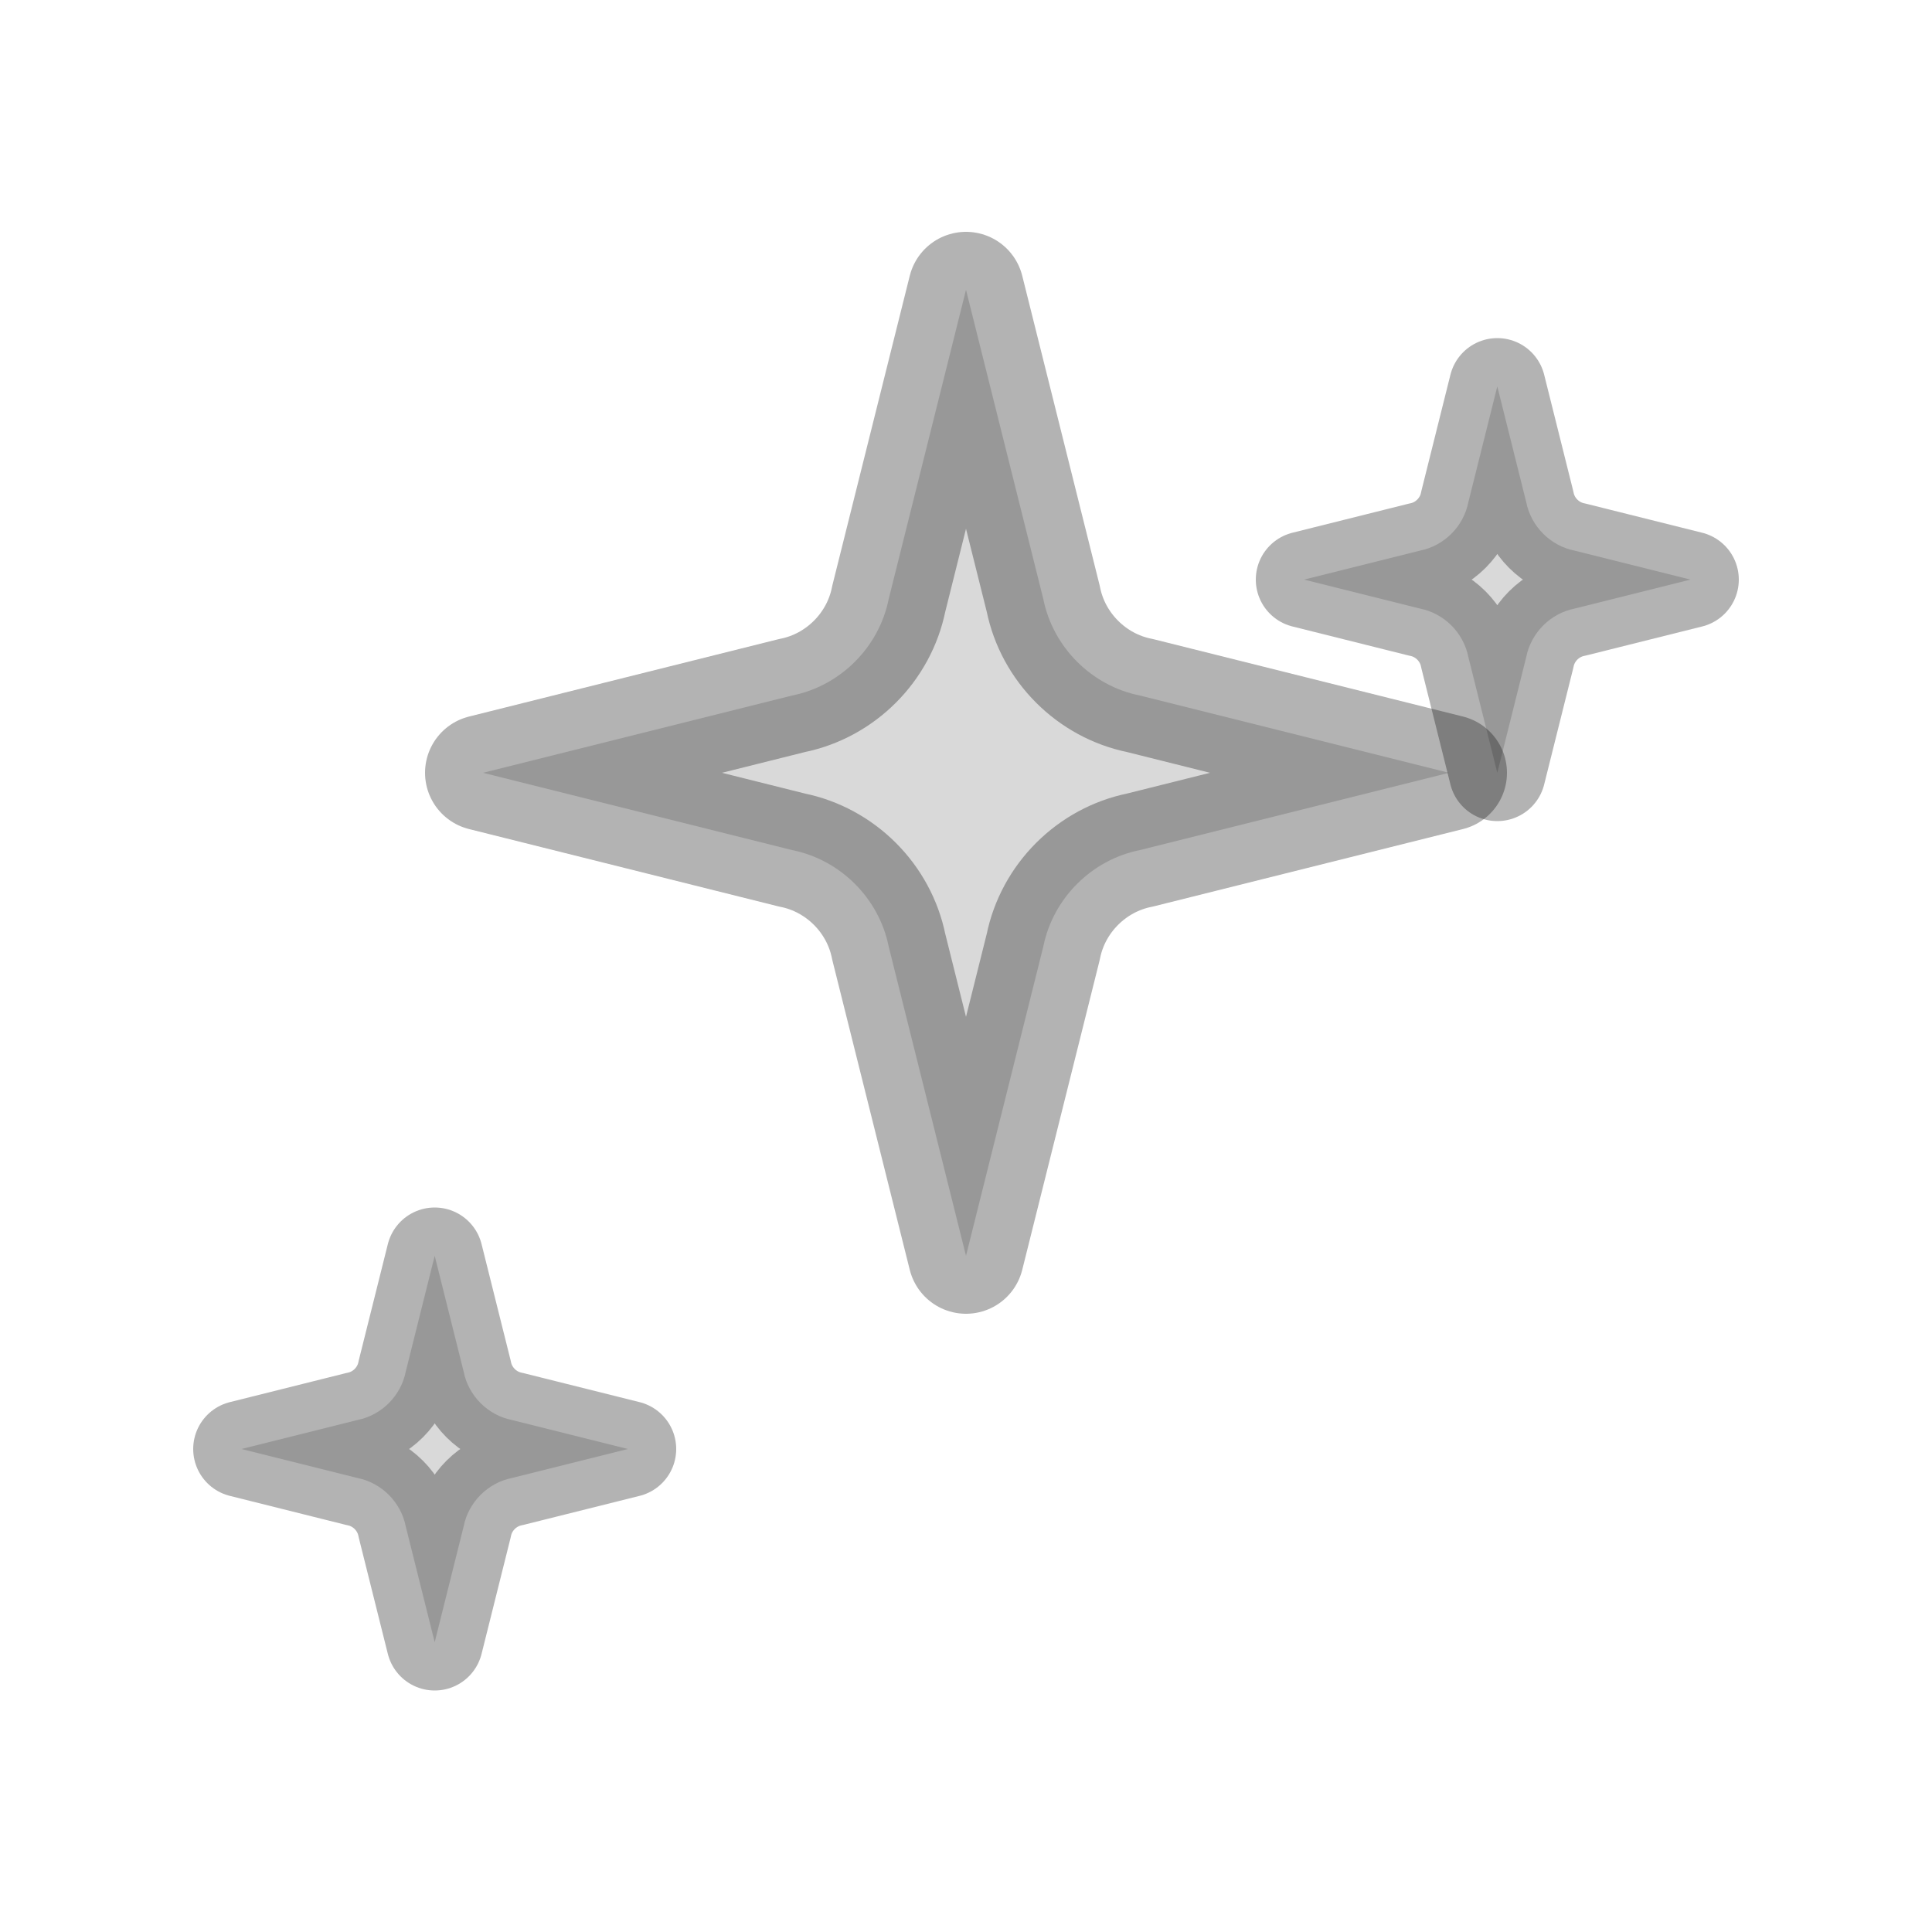
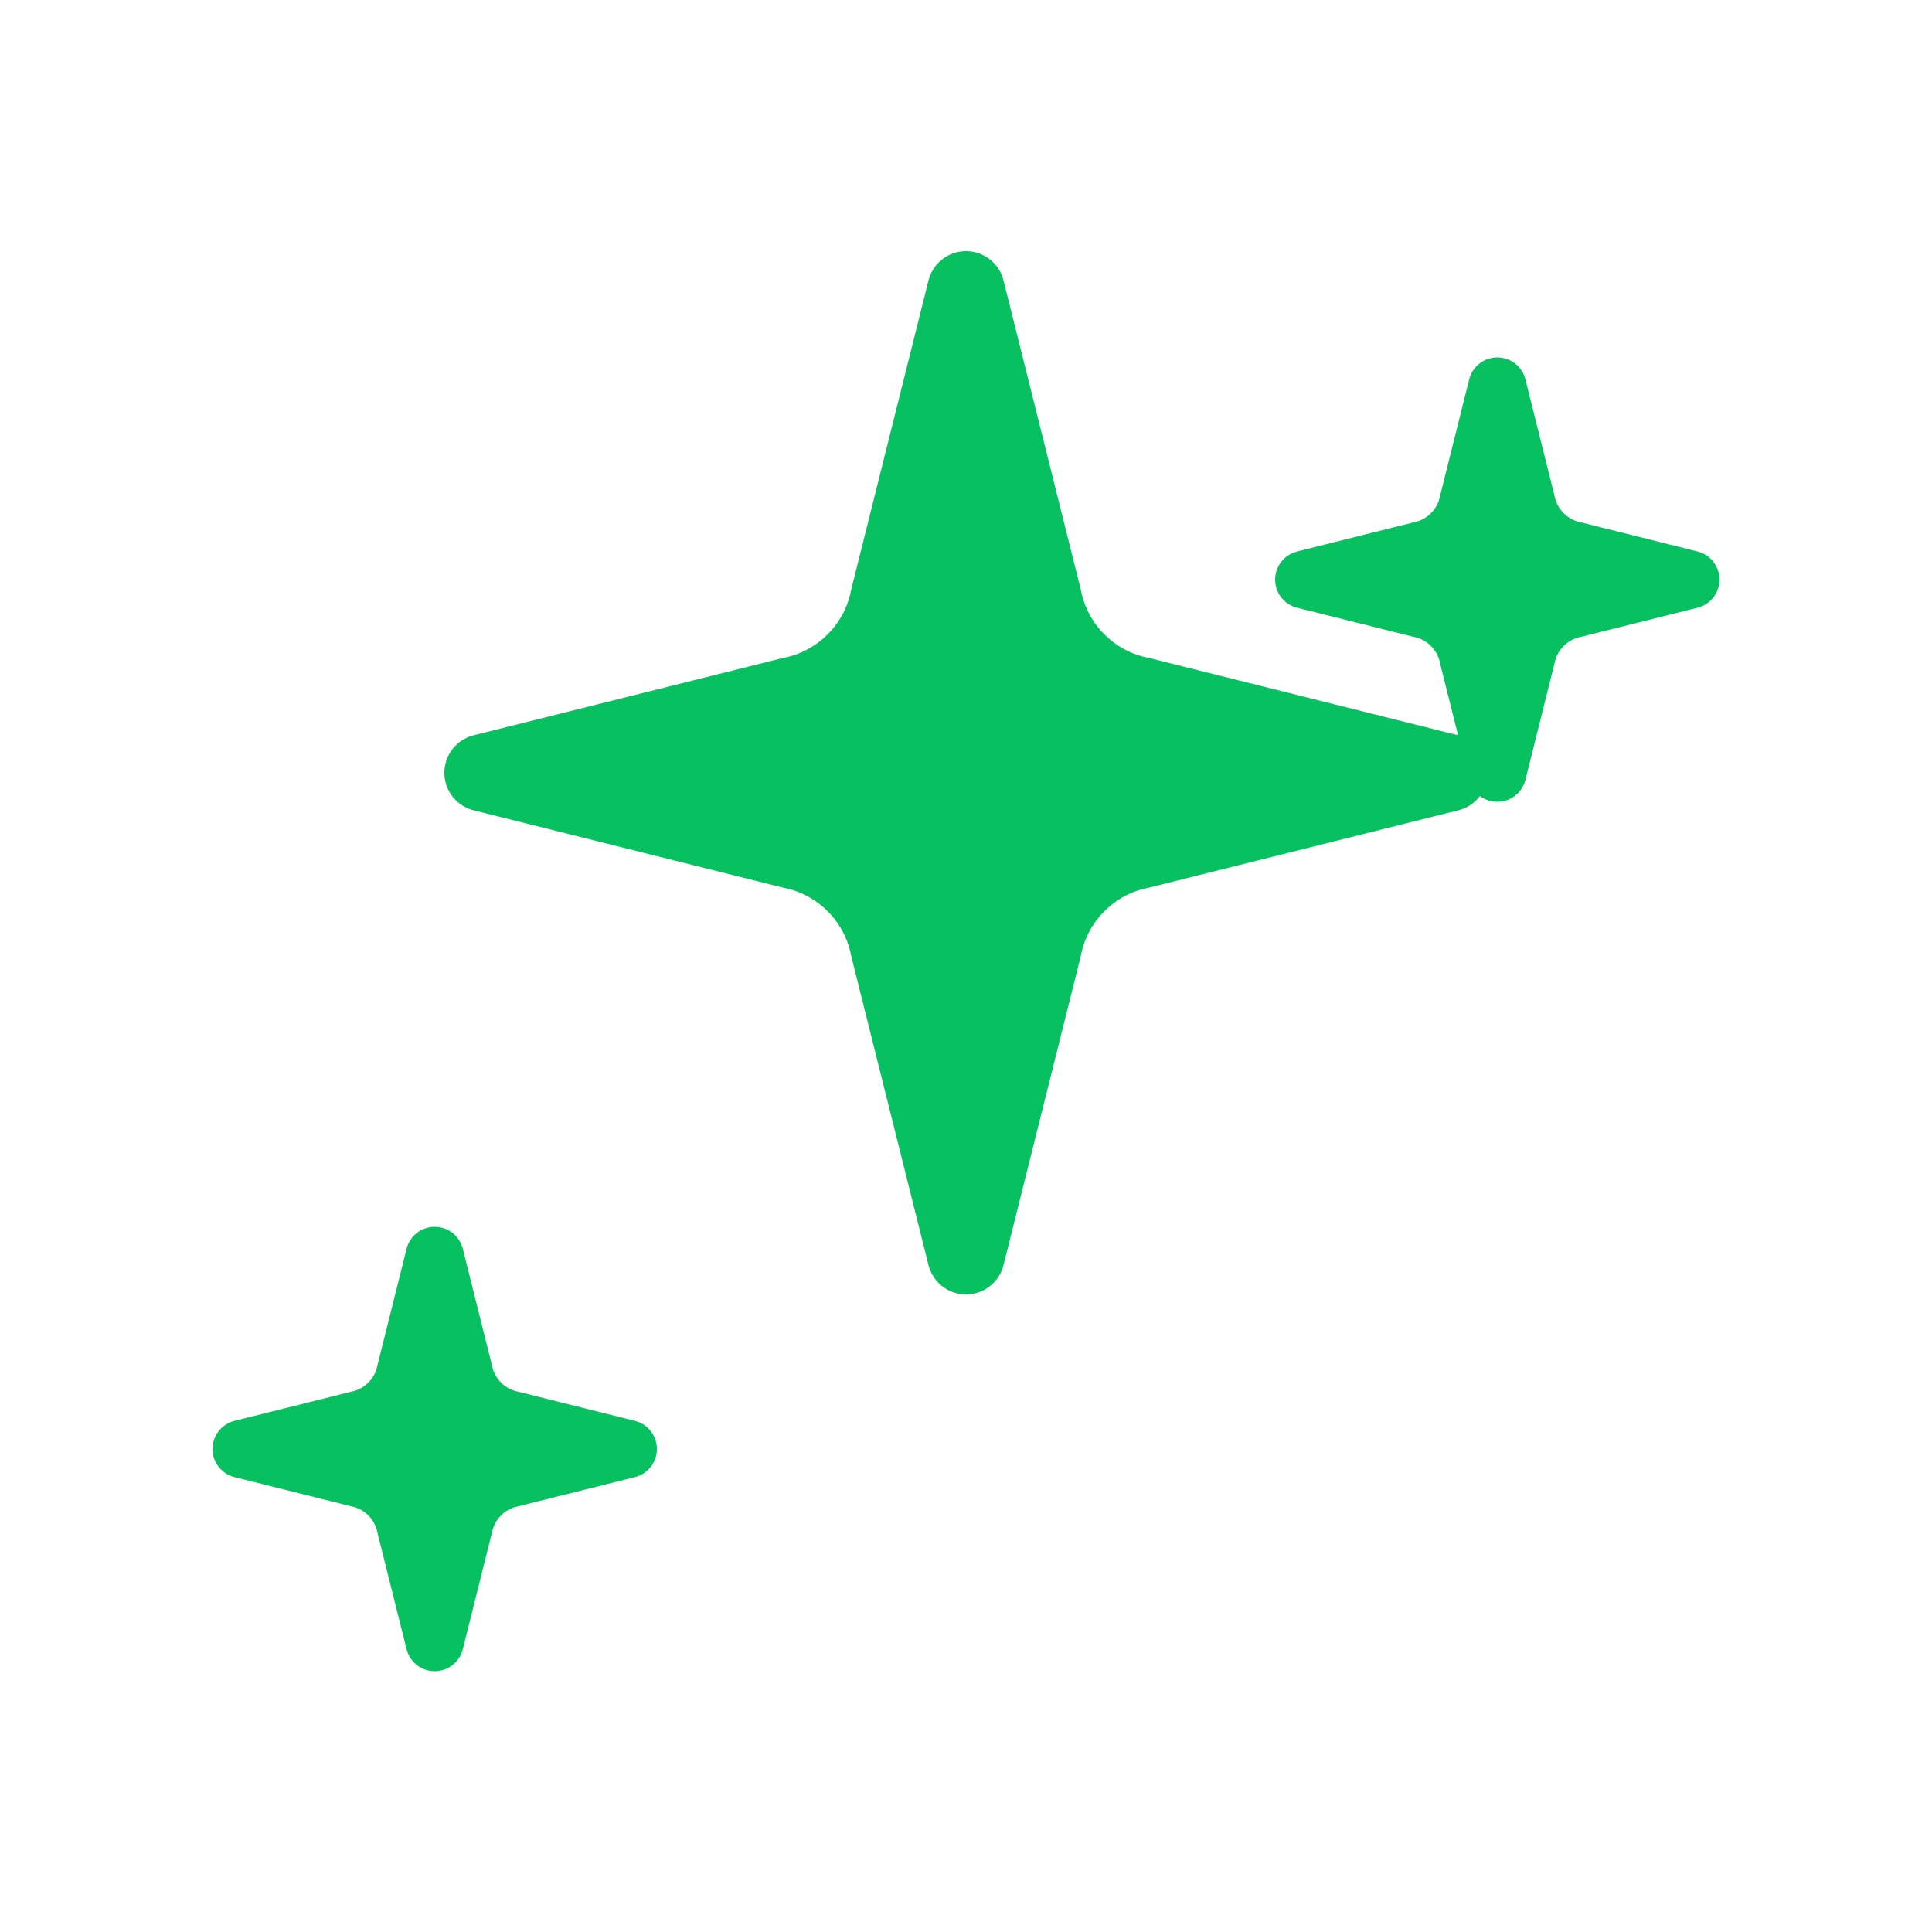
<svg xmlns="http://www.w3.org/2000/svg" width="20" height="20" viewBox="0 0 20 20" fill="none">
-   <path d="M10 3L10.8 6.2C10.9 6.7 11.3 7.1 11.8 7.2L15 8L11.8 8.8C11.3 8.9 10.9 9.3 10.8 9.8L10 13L9.2 9.8C9.1 9.3 8.7 8.9 8.2 8.8L5 8L8.2 7.2C8.7 7.1 9.1 6.7 9.2 6.2L10 3Z" fill="rgba(0,0,0,0.15)" stroke="rgba(0,0,0,0.3)" stroke-width="1.2" stroke-linecap="round" stroke-linejoin="round" />
-   <path d="M15.5 4L15.8 5.2C15.85 5.45 16.05 5.65 16.3 5.7L17.5 6L16.3 6.3C16.05 6.35 15.85 6.55 15.8 6.8L15.5 8L15.2 6.8C15.15 6.55 14.95 6.35 14.7 6.3L13.5 6L14.7 5.7C14.95 5.65 15.15 5.45 15.2 5.2L15.5 4Z" fill="rgba(0,0,0,0.15)" stroke="rgba(0,0,0,0.3)" stroke-width="1" stroke-linecap="round" stroke-linejoin="round" />
-   <path d="M4.5 13L4.8 14.2C4.85 14.45 5.05 14.65 5.3 14.7L6.5 15L5.3 15.3C5.05 15.35 4.85 15.55 4.8 15.8L4.5 17L4.2 15.8C4.15 15.55 3.95 15.35 3.7 15.3L2.5 15L3.7 14.7C3.95 14.65 4.15 14.45 4.2 14.2L4.5 13Z" fill="rgba(0,0,0,0.15)" stroke="rgba(0,0,0,0.3)" stroke-width="1" stroke-linecap="round" stroke-linejoin="round" />
+   <path d="M10 3L10.8 6.2C10.9 6.7 11.3 7.1 11.8 7.2L15 8L11.8 8.8C11.3 8.9 10.9 9.3 10.8 9.8L10 13L9.2 9.8C9.1 9.3 8.7 8.9 8.2 8.8L5 8L8.2 7.2C8.7 7.1 9.1 6.7 9.2 6.2L10 3Z" fill="#07C05F" stroke="#07C05F" stroke-width="0.8" stroke-linecap="round" stroke-linejoin="round" />
+   <path d="M15.5 4L15.8 5.2C15.85 5.45 16.05 5.65 16.3 5.7L17.5 6L16.3 6.3C16.05 6.35 15.85 6.55 15.8 6.8L15.5 8L15.2 6.8C15.15 6.55 14.95 6.35 14.7 6.3L13.5 6L14.7 5.7C14.95 5.65 15.15 5.45 15.2 5.2L15.5 4Z" fill="#07C05F" stroke="#07C05F" stroke-width="0.6" stroke-linecap="round" stroke-linejoin="round" />
+   <path d="M4.5 13L4.8 14.2C4.85 14.45 5.05 14.65 5.3 14.7L6.5 15L5.3 15.3C5.05 15.35 4.85 15.55 4.8 15.8L4.5 17L4.2 15.8C4.15 15.55 3.95 15.35 3.7 15.3L2.5 15L3.7 14.7C3.95 14.65 4.15 14.45 4.2 14.2L4.5 13Z" fill="#07C05F" stroke="#07C05F" stroke-width="0.6" stroke-linecap="round" stroke-linejoin="round" />
</svg>
